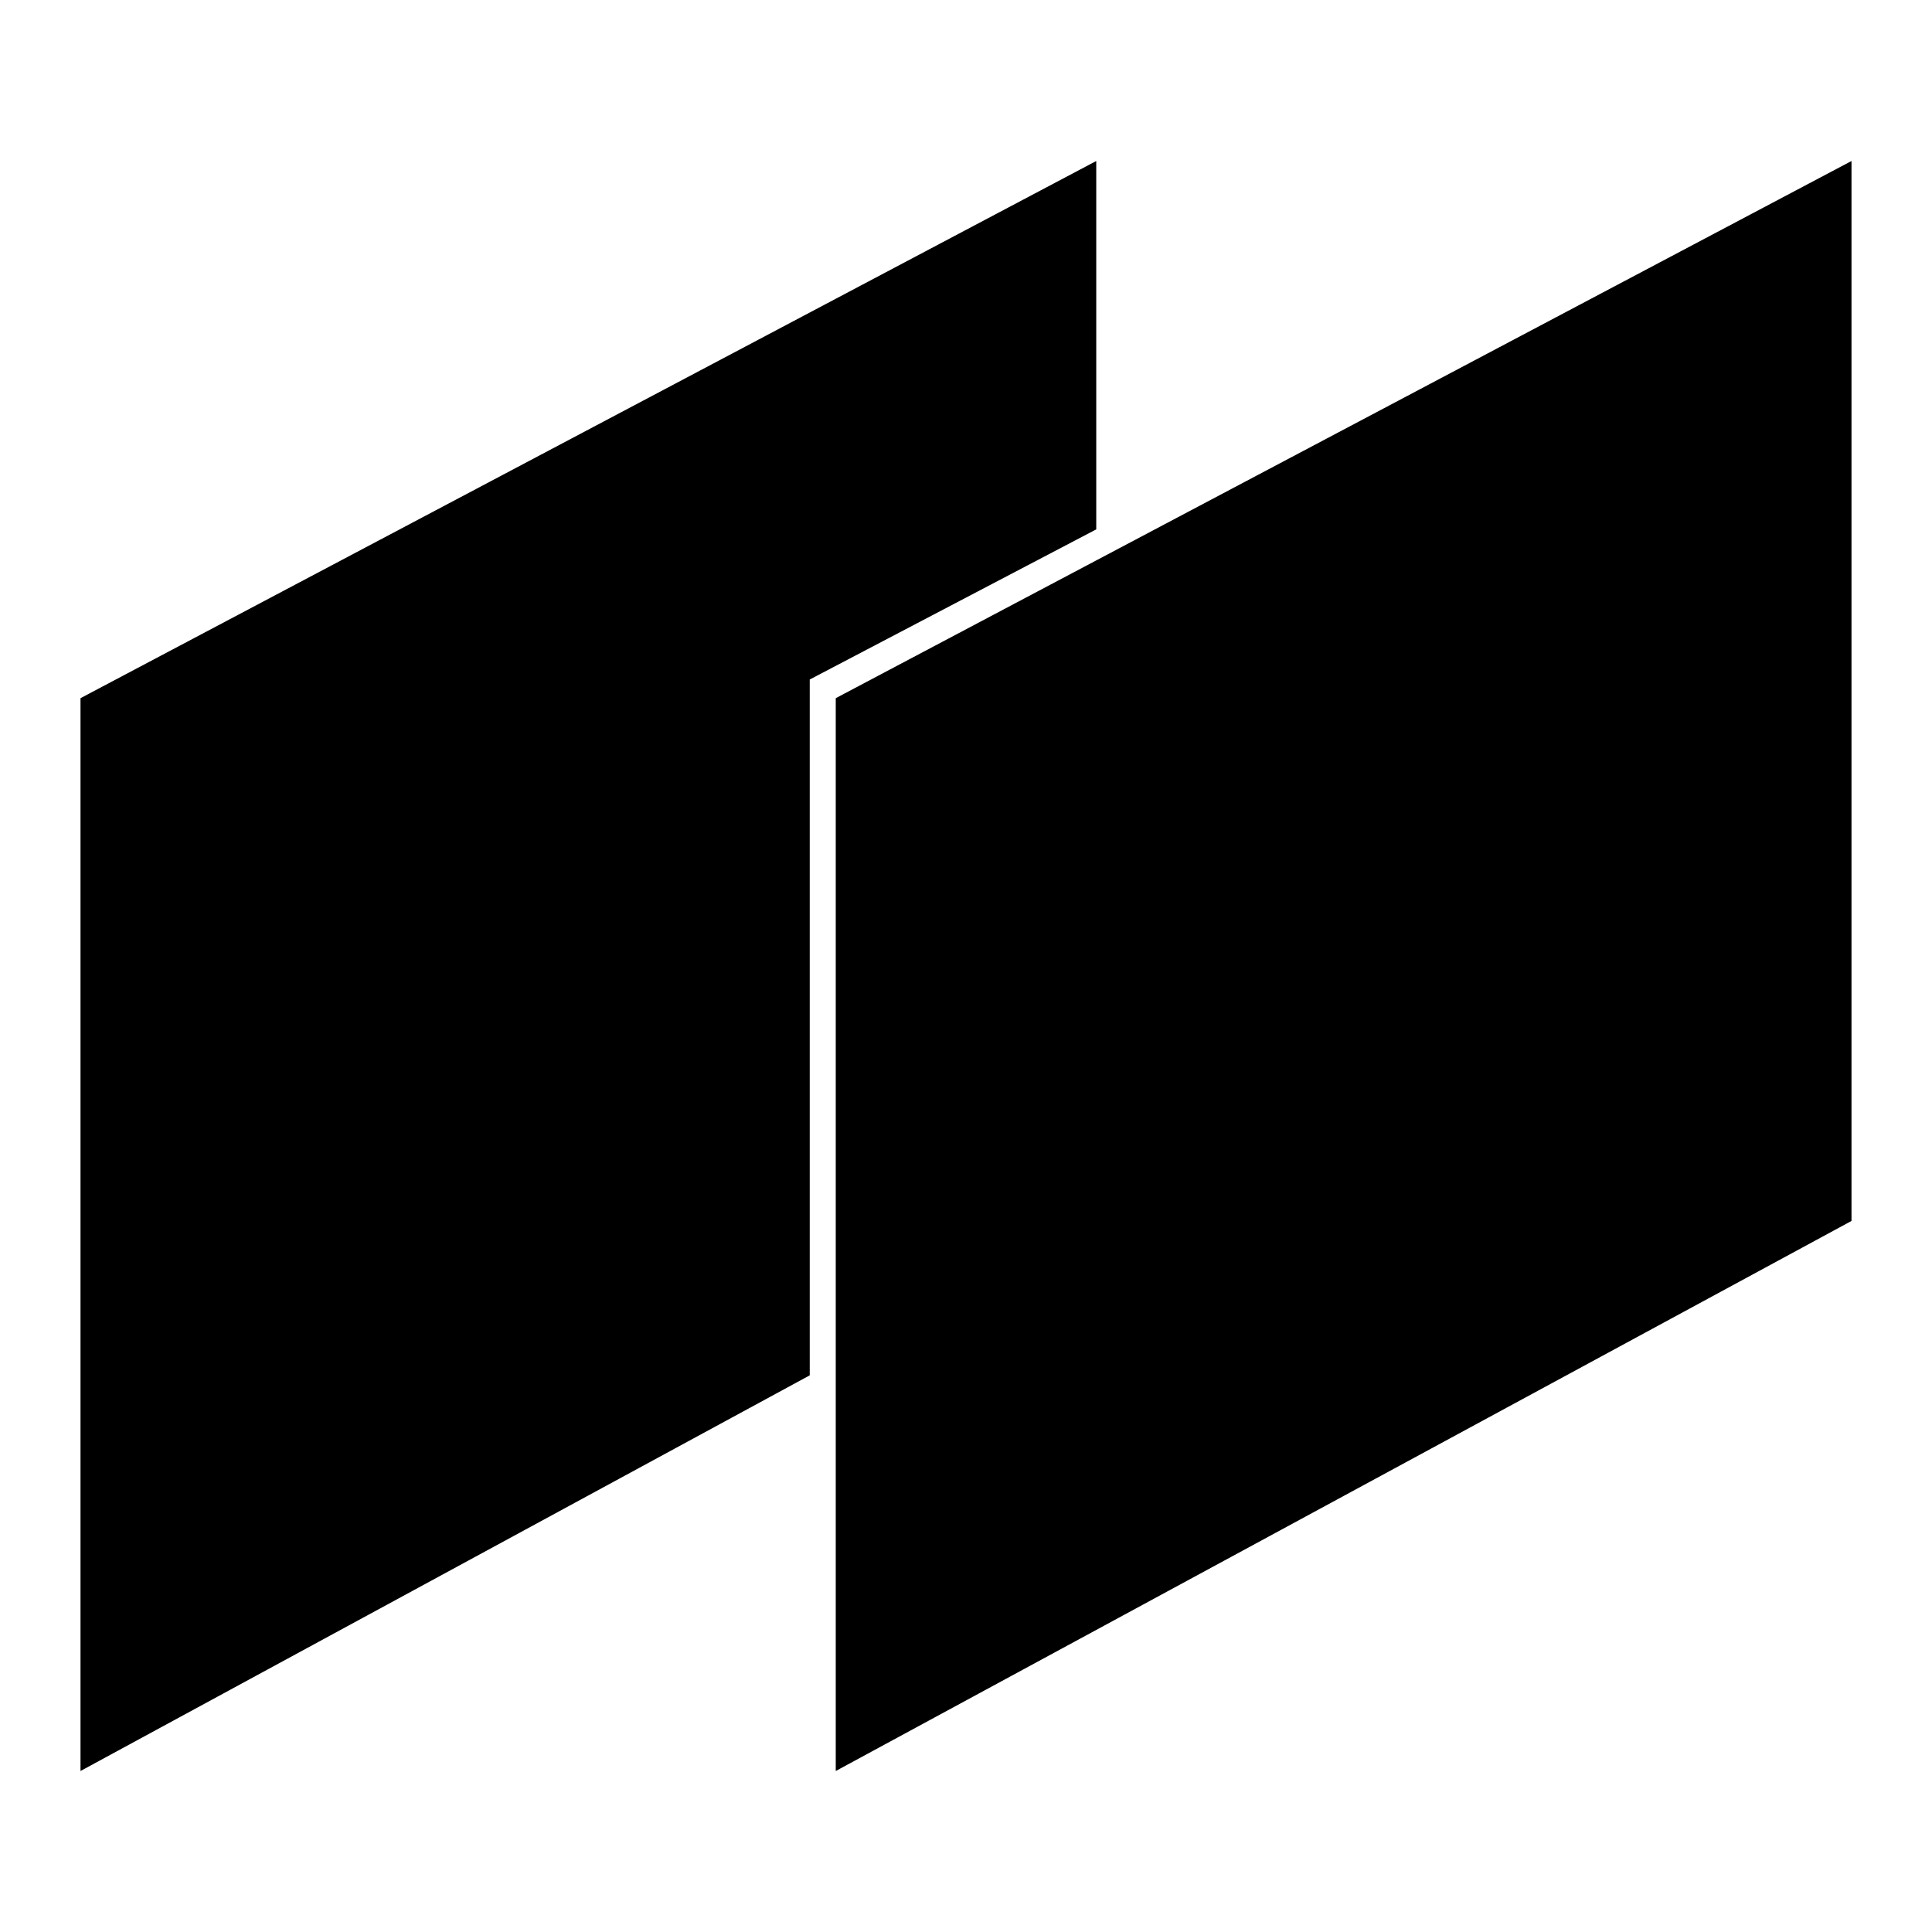
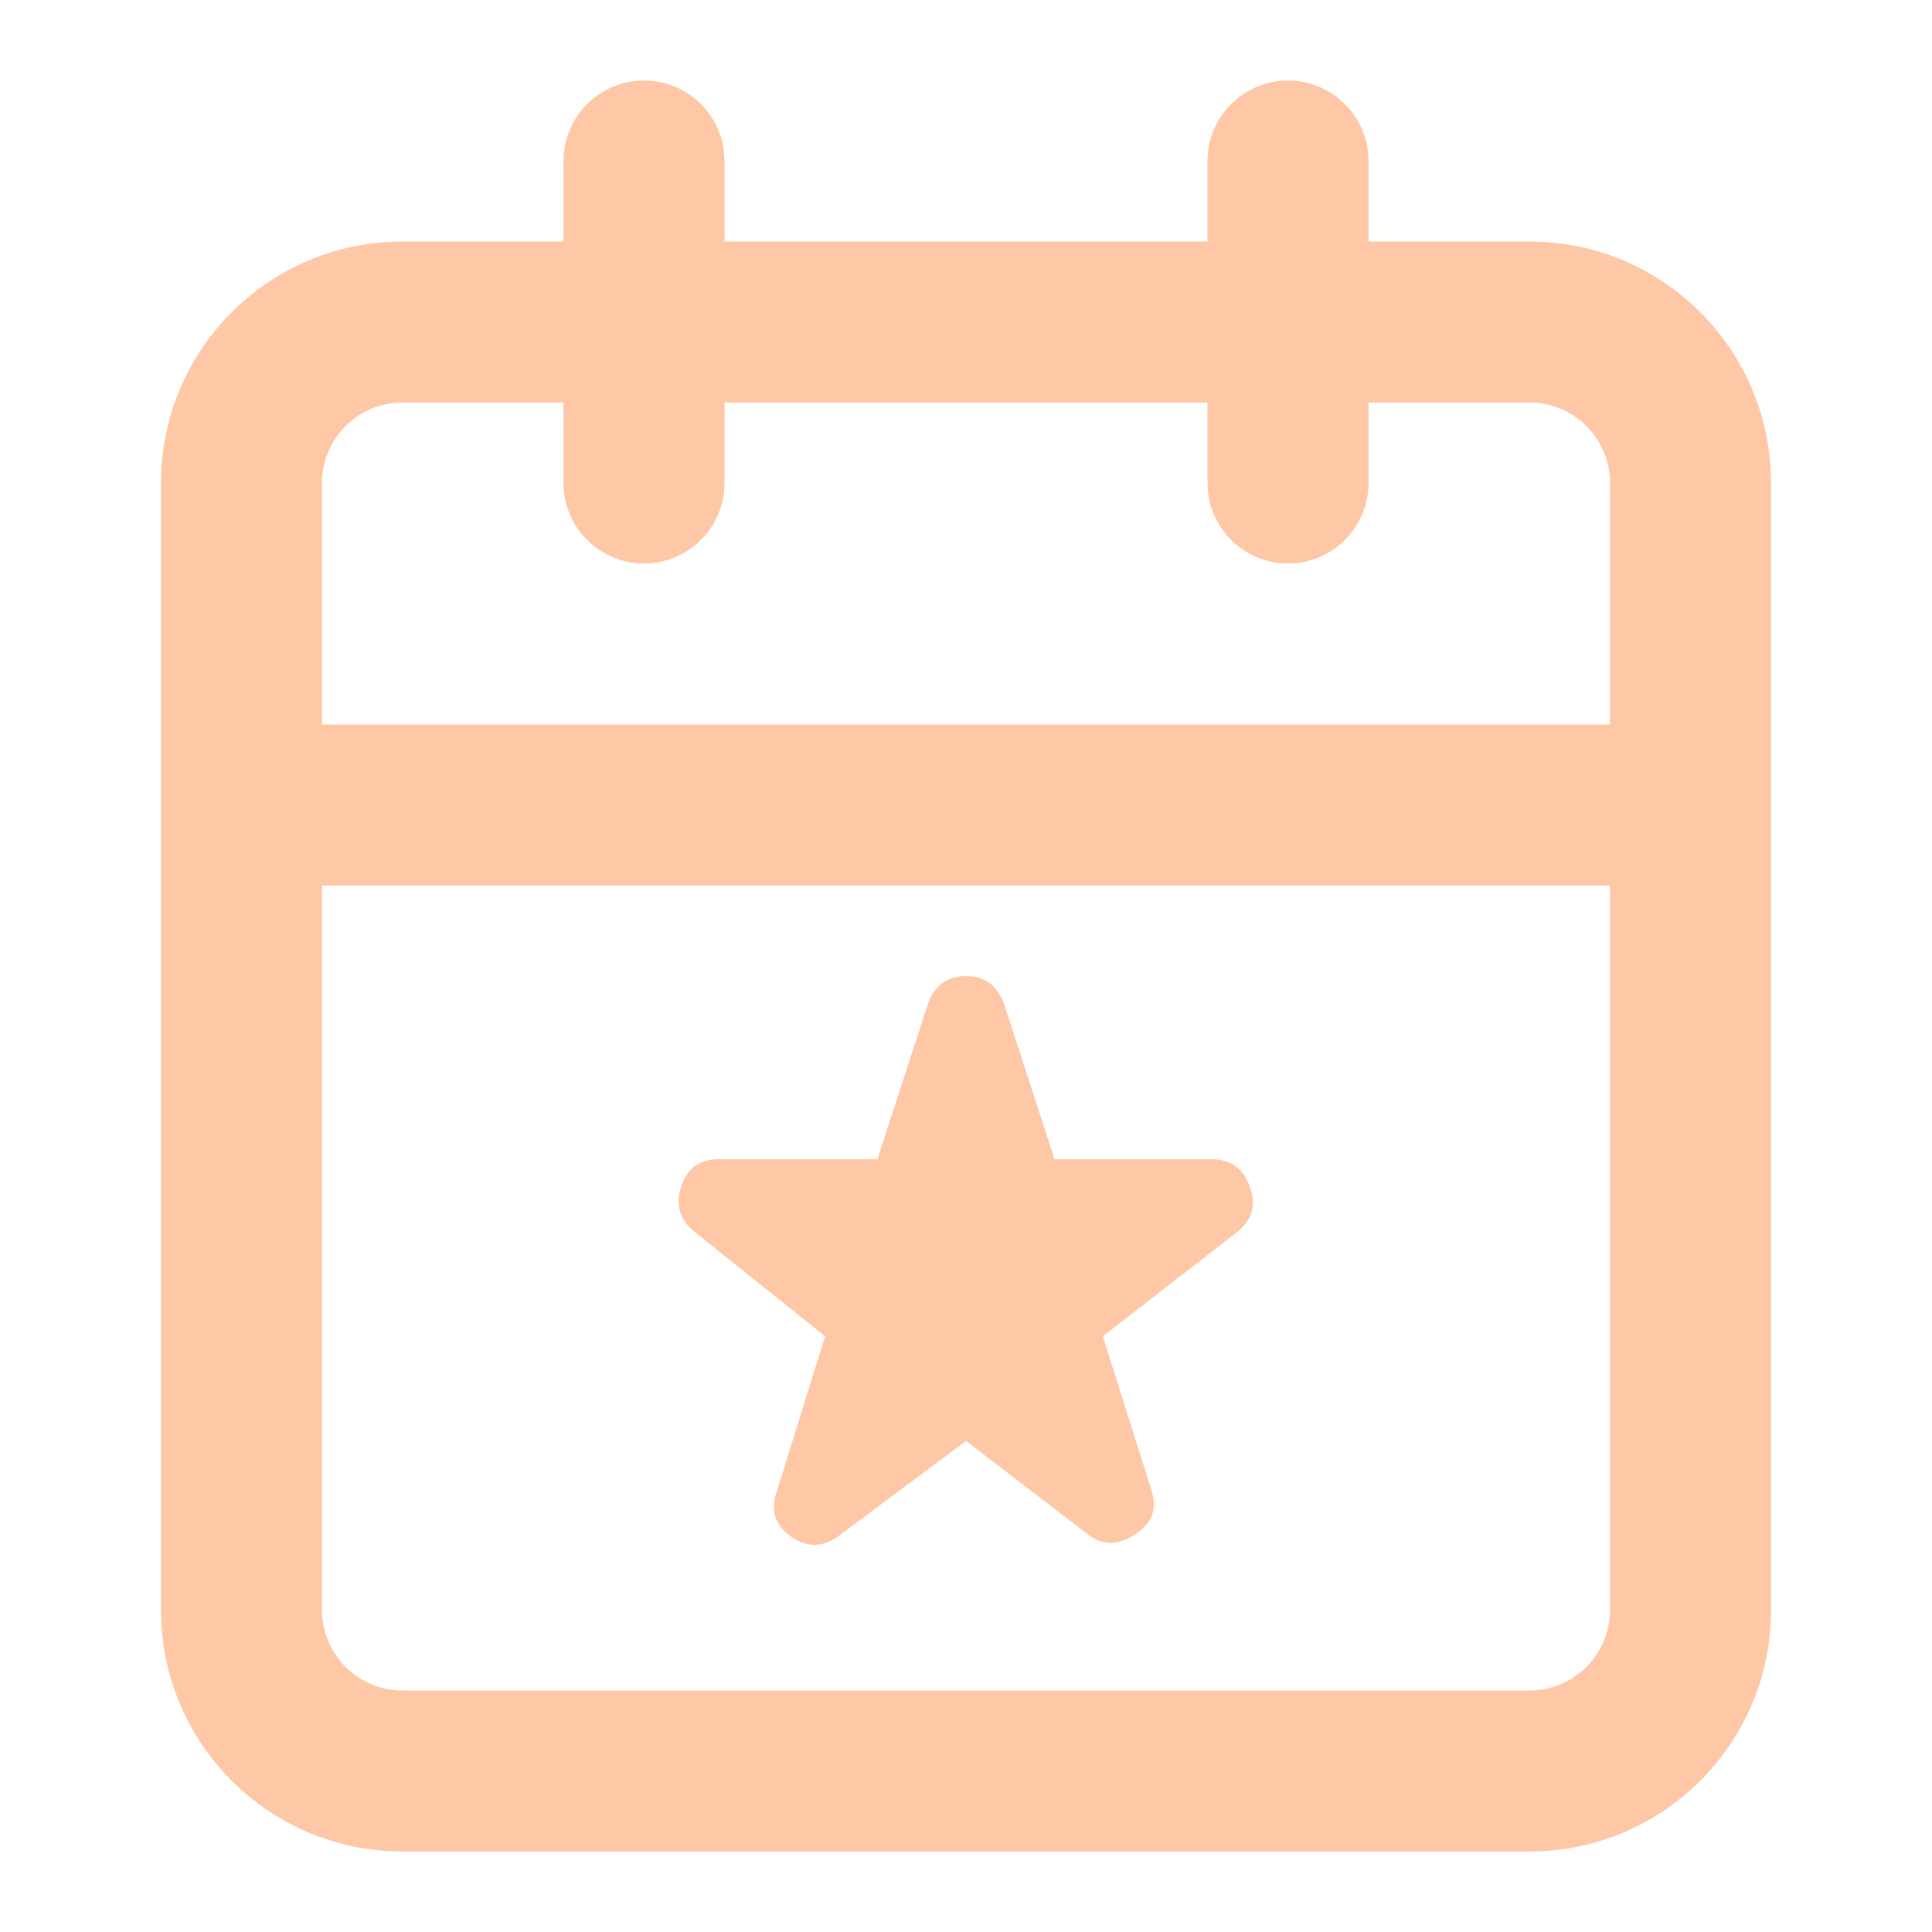
- <svg xmlns="http://www.w3.org/2000/svg" width="24" height="24" viewBox="0 0 24 24" fill="none">
-   <path d="M10.059 8.441V17.085L1 22V8.673L13.618 2V6.576L10.059 8.441Z" fill="currentColor" />
-   <path d="M23 15.167L10.382 22V8.673L23 2V15.167Z" fill="currentColor" />
+ <svg xmlns="http://www.w3.org/2000/svg" viewBox="0 0 24 24" fill="none">
+   <path fill-rule="evenodd" clip-rule="evenodd" d="M8 1C8.552 1 9 1.448 9 2V3H15V2C15 1.448 15.448 1 16 1C16.552 1 17 1.448 17 2V3H19C20.657 3 22 4.343 22 6V20C22 21.657 20.657 23 19 23H5C3.343 23 2 21.657 2 20V6C2 4.343 3.343 3 5 3H7V2C7 1.448 7.448 1 8 1ZM7 5H5C4.448 5 4 5.448 4 6V9H20V6C20 5.448 19.552 5 19 5H17V6C17 6.552 16.552 7 16 7C15.448 7 15 6.552 15 6V5H9V6C9 6.552 8.552 7 8 7C7.448 7 7 6.552 7 6V5ZM20 11H4V20C4 20.552 4.448 21 5 21H19C19.552 21 20 20.552 20 20V11Z" fill="#FEC8A7" />
+   <path d="M12 17.9L13.5 19.05C13.683 19.2 13.883 19.204 14.1 19.062C14.316 18.921 14.383 18.733 14.3 18.5L13.7 16.6L15.375 15.3C15.558 15.15 15.608 14.963 15.525 14.738C15.441 14.512 15.283 14.4 15.05 14.4H13.1L12.475 12.475C12.392 12.242 12.233 12.125 12 12.125C11.767 12.125 11.608 12.242 11.525 12.475L10.9 14.4H8.925C8.692 14.4 8.537 14.512 8.462 14.738C8.387 14.963 8.442 15.15 8.625 15.3L10.25 16.6L9.65 18.525C9.567 18.758 9.625 18.946 9.825 19.087C10.025 19.229 10.225 19.225 10.425 19.075L12 17.9Z" fill="#FEC8A7" />
</svg>
